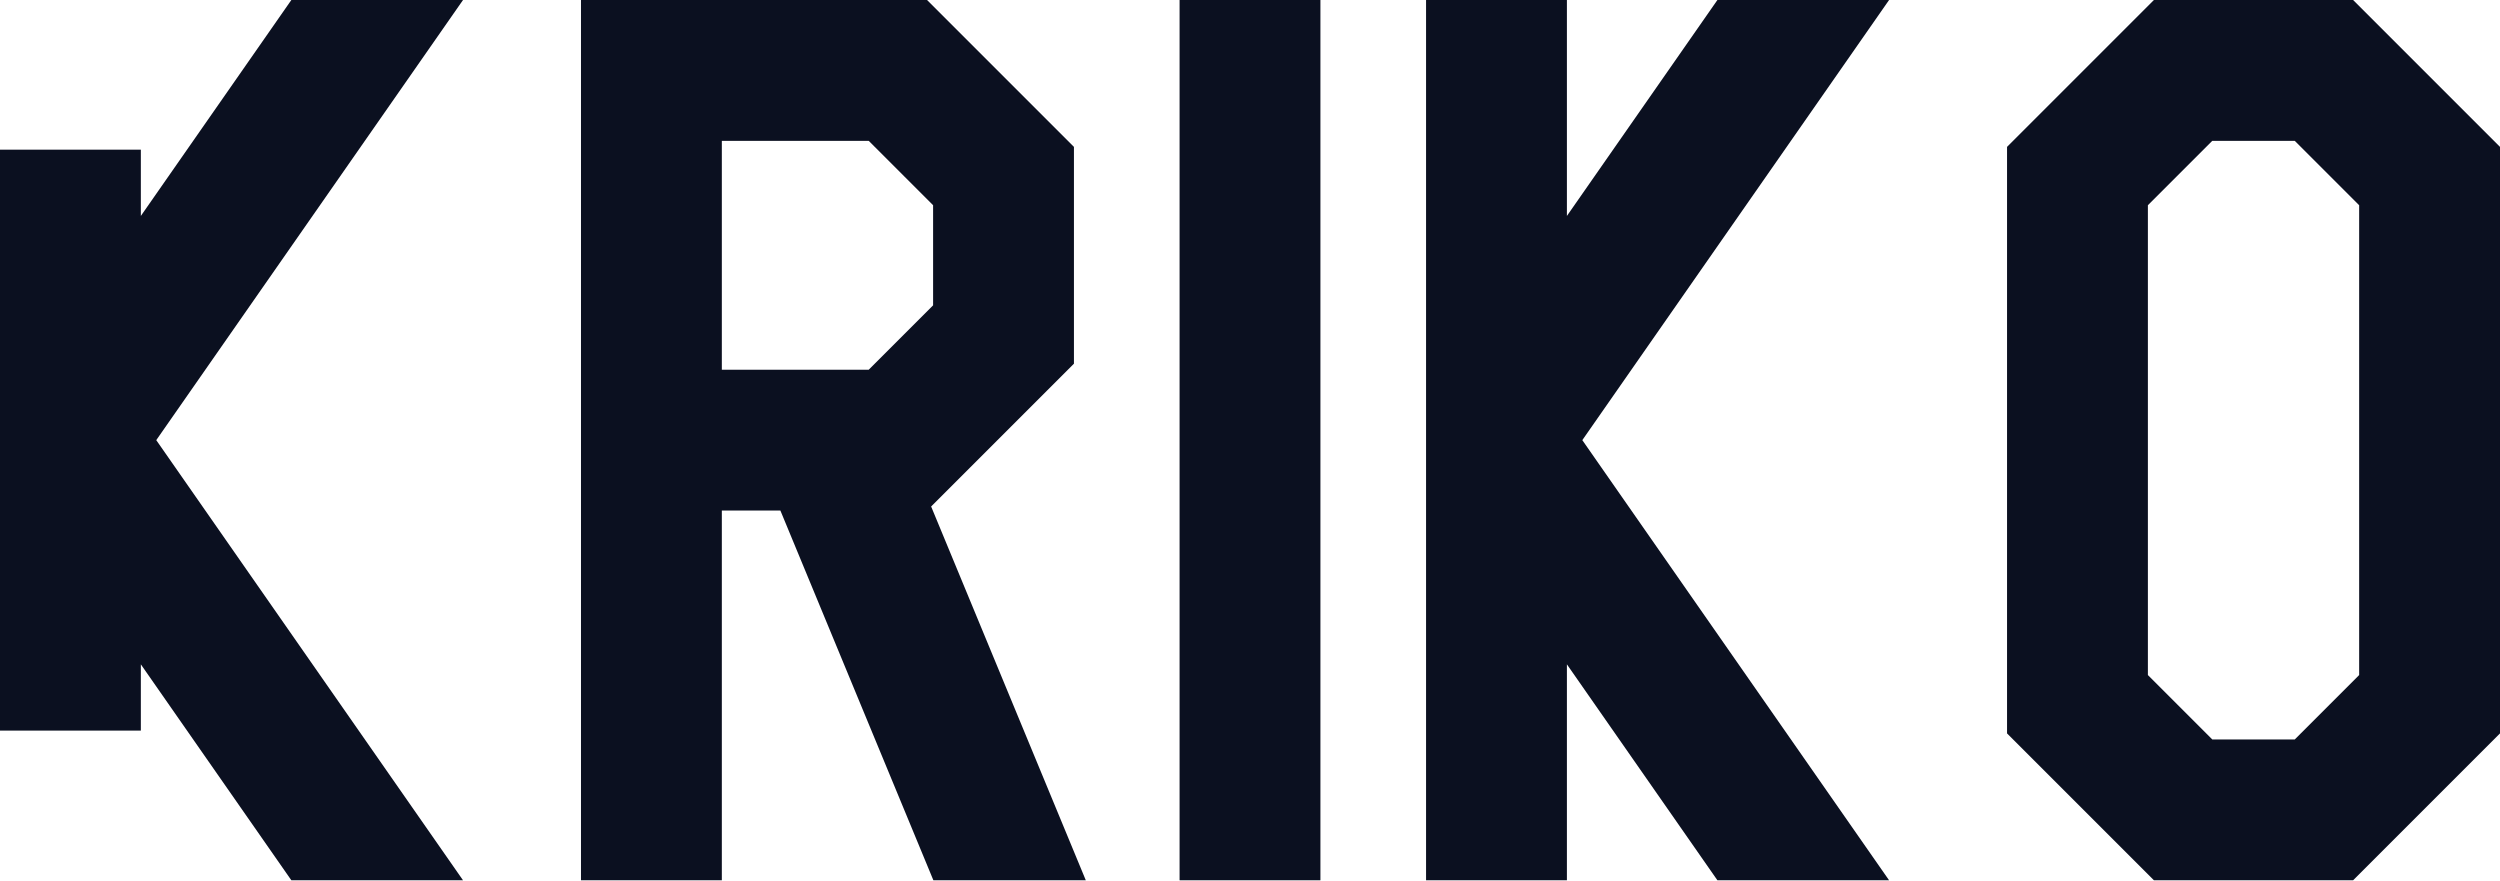
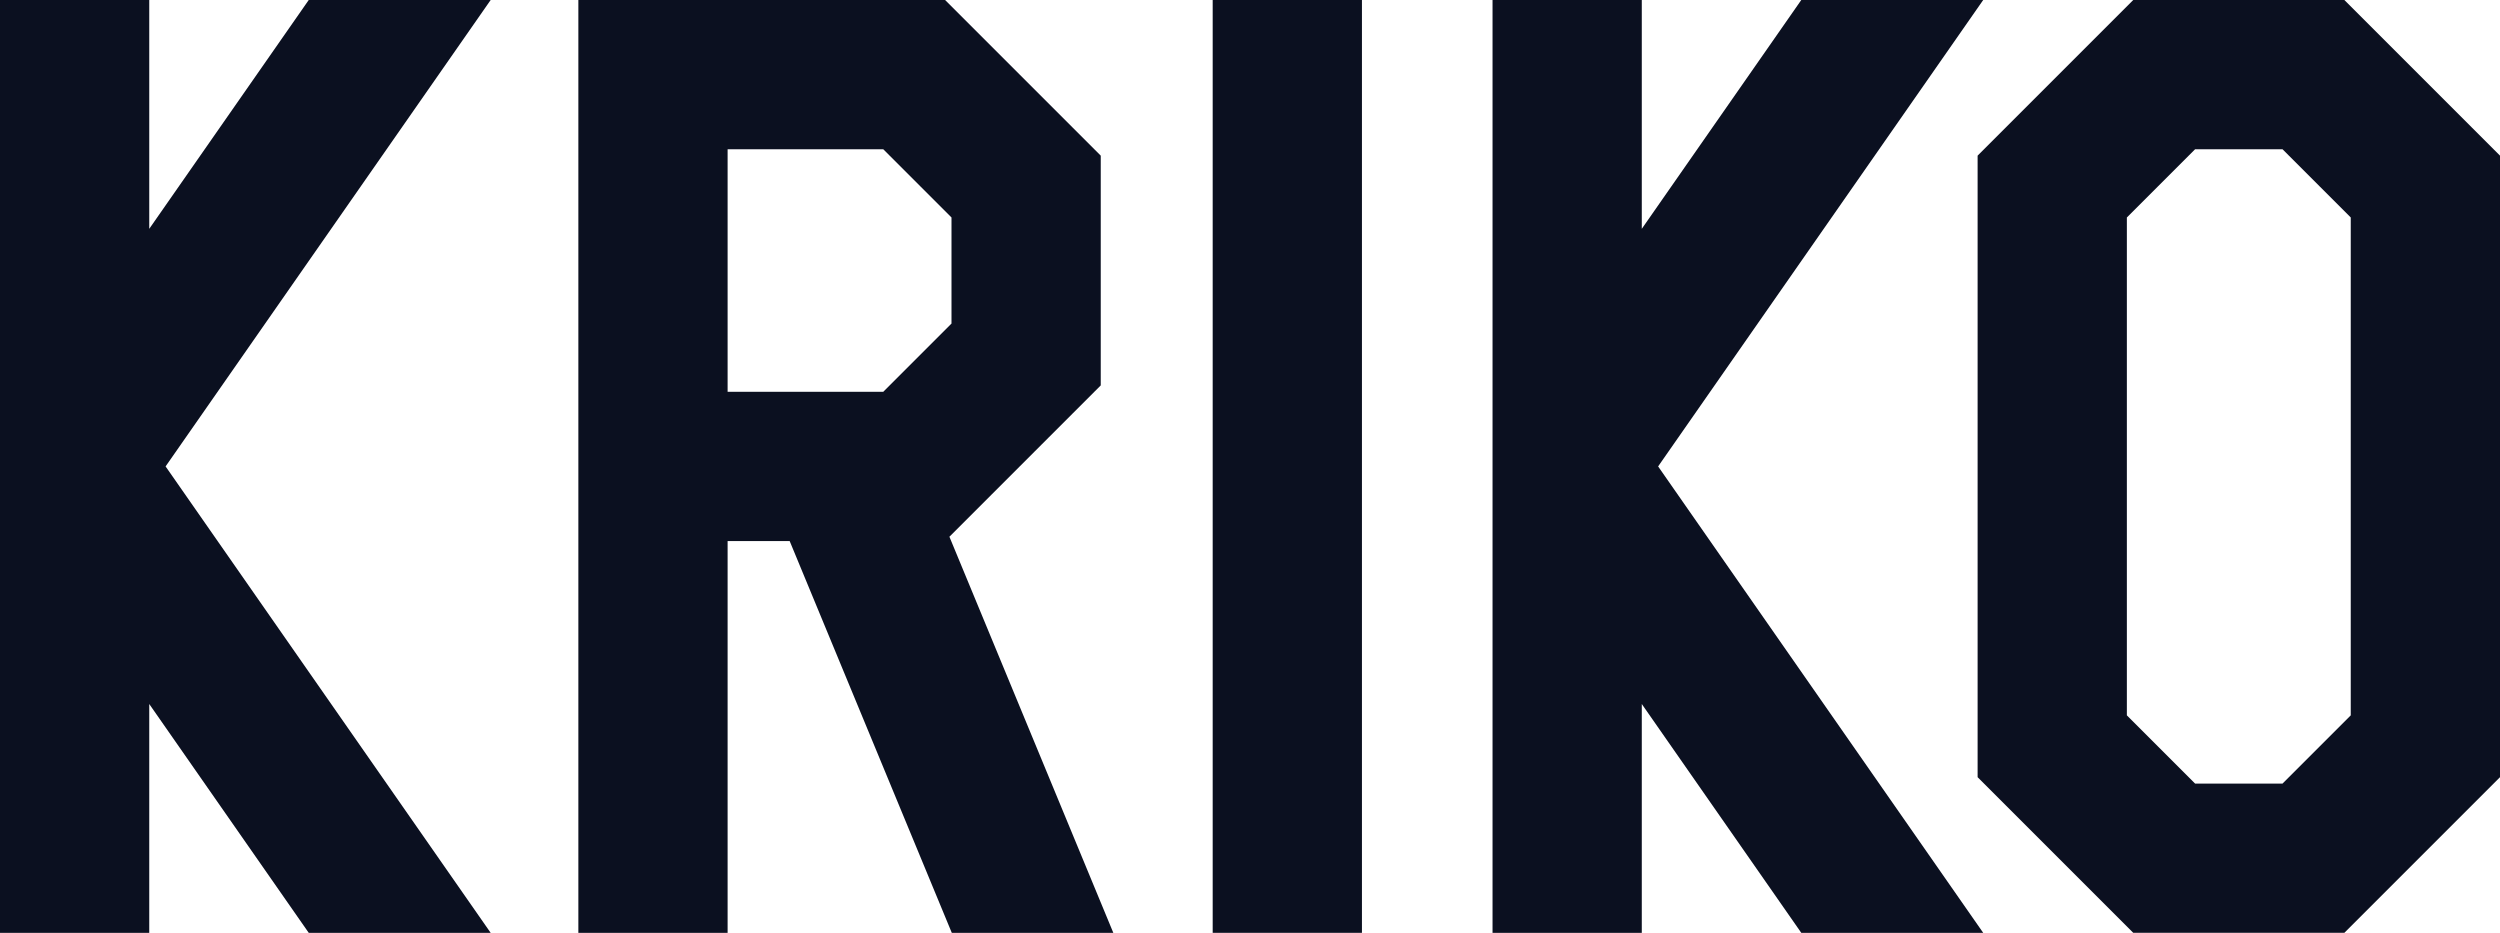
- <svg xmlns="http://www.w3.org/2000/svg" viewBox="18 0 284 100" width="284" height="100" role="img" aria-label="Kriko">
+ <svg xmlns="http://www.w3.org/2000/svg" viewBox="18 0 268 100" width="268" height="100" role="img" aria-label="Kriko">
  <defs>
    <clipPath id="cap">
      <rect x="-30" y="0" width="362" height="100" />
    </clipPath>
  </defs>
  <g transform="translate(18 0)">
    <g clip-path="url(#cap)" fill="none" stroke="#0b1020" stroke-width="16" stroke-linejoin="miter" stroke-miterlimit="6">
-       <path d="M8 17.0V83.0M8 50L54 -16M8 50L54 116" />
+       <path d="M8 -2V102M8 50L54 -16M8 50L54 116" />
    </g>
  </g>
-   <g transform="translate(84 0)" clip-path="url(#cap)" fill="none" stroke="#0b1020" stroke-width="16" stroke-linejoin="miter" stroke-miterlimit="6">
+   <g transform="translate(80 0)" clip-path="url(#cap)" fill="none" stroke="#0b1020" stroke-width="16" stroke-linejoin="miter" stroke-miterlimit="6">
    <path d="M8 102V8H36L48 20V38L36 50H8M28 50L52 108" />
  </g>
-   <g transform="translate(152 0)" fill="#0b1020">
+   <g transform="translate(148 0)" fill="#0b1020">
    <rect x="0" y="0" width="16" height="100" />
  </g>
-   <g transform="translate(180 0)" clip-path="url(#cap)" fill="none" stroke="#0b1020" stroke-width="16" stroke-linejoin="miter" stroke-miterlimit="6">
+   <g transform="translate(178 0)" clip-path="url(#cap)" fill="none" stroke="#0b1020" stroke-width="16" stroke-linejoin="miter" stroke-miterlimit="6">
    <path d="M8 -2V102M8 50L54 -16M8 50L54 116" />
  </g>
-   <g transform="translate(246 0)" fill="none" stroke="#0b1020" stroke-width="16" stroke-linejoin="miter" stroke-miterlimit="6">
+   <g transform="translate(230 0)" fill="none" stroke="#0b1020" stroke-width="16" stroke-linejoin="miter" stroke-miterlimit="6">
    <path d="M20 8H36L48 20V80L36 92H20L8 80V20Z" />
  </g>
</svg>
